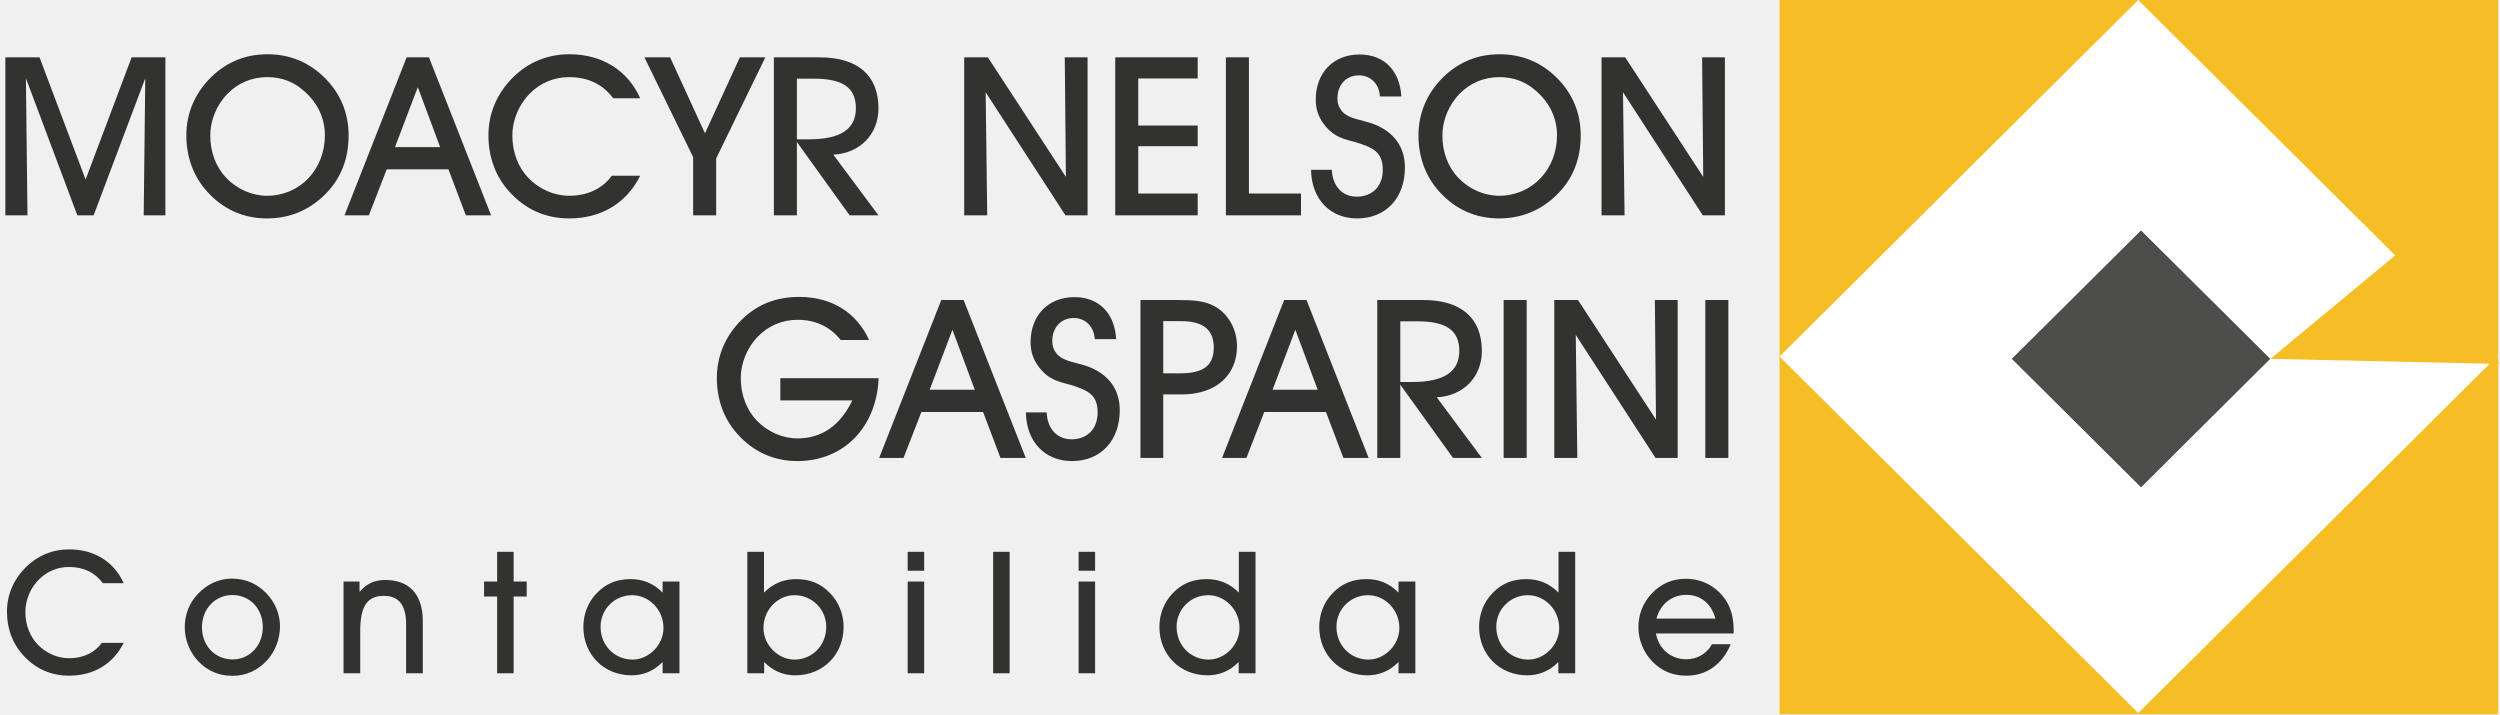
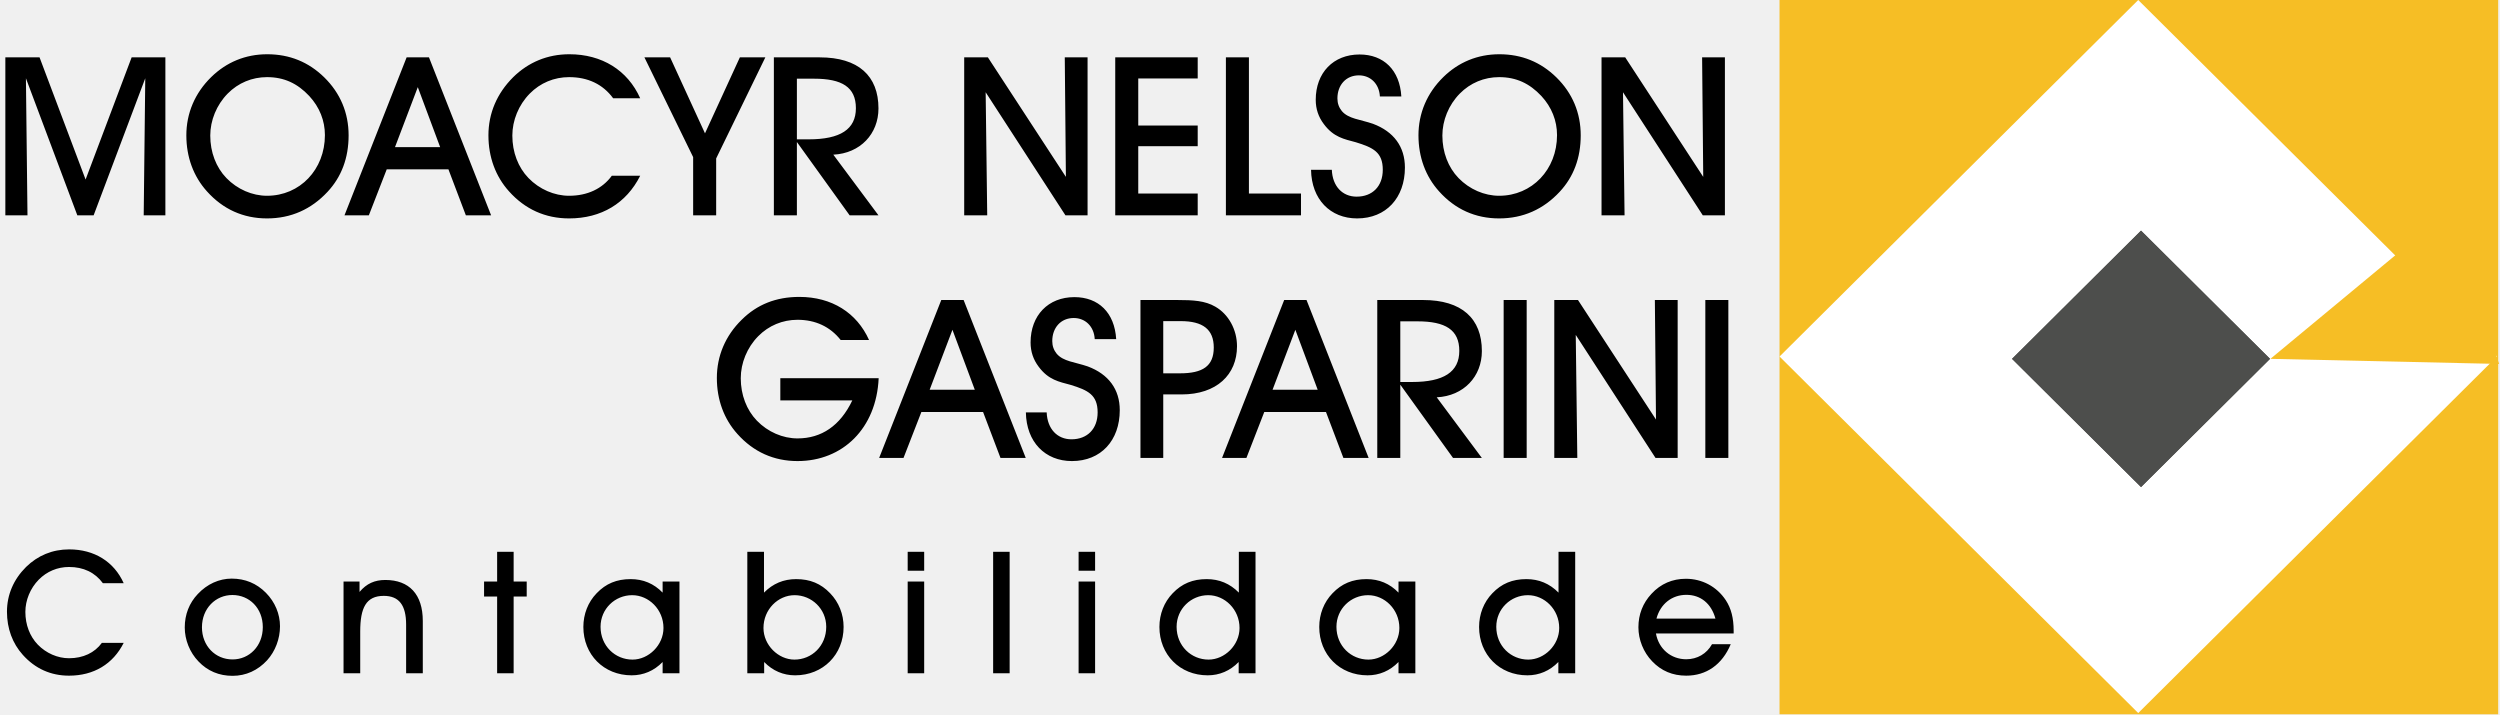
<svg xmlns="http://www.w3.org/2000/svg" viewBox="0 0 294 84" fill="none">
-   <path d="M3.232 25.321H0.629V6.746H4.651L10.065 21.114L15.48 6.746H19.449V25.321H16.899L17.083 9.202L11.012 25.321H9.093L3.048 9.202L3.232 25.321ZM21.914 15.916C21.914 13.329 22.913 10.952 24.832 9.071C26.619 7.321 28.853 6.38 31.429 6.38C34.057 6.38 36.292 7.295 38.132 9.097C40.024 10.952 40.997 13.277 40.997 15.916C40.997 18.581 40.156 20.801 38.526 22.551C36.607 24.615 34.215 25.686 31.403 25.686C28.617 25.686 26.225 24.615 24.332 22.499C22.755 20.749 21.914 18.476 21.914 15.916ZM24.727 15.942C24.727 17.901 25.41 19.678 26.619 20.932C27.907 22.264 29.668 23.022 31.403 23.022C35.267 23.022 38.21 19.939 38.21 15.89C38.21 14.192 37.58 12.598 36.37 11.292C34.977 9.803 33.4 9.071 31.403 9.071C29.642 9.071 28.012 9.75 26.777 11.004C25.463 12.337 24.727 14.165 24.727 15.942ZM45.48 19.913L43.377 25.321H40.512L47.819 6.746H50.447L57.754 25.321H54.784L52.734 19.913H45.48ZM51.761 17.3L49.133 10.247L46.452 17.3H51.761ZM75.286 20.67C73.656 23.91 70.712 25.686 66.927 25.686C64.141 25.686 61.749 24.615 59.857 22.499C58.28 20.749 57.439 18.476 57.439 15.916C57.439 13.329 58.438 10.978 60.356 9.071C62.144 7.321 64.378 6.38 66.954 6.38C70.791 6.38 73.814 8.261 75.286 11.553H72.105C70.896 9.907 69.135 9.071 66.927 9.071C65.166 9.071 63.537 9.75 62.301 11.004C60.987 12.337 60.251 14.165 60.251 15.942C60.251 17.901 60.934 19.678 62.144 20.932C63.431 22.264 65.193 23.022 66.927 23.022C69.083 23.022 70.844 22.186 71.948 20.67H75.286ZM84.221 18.633V25.321H81.514V18.476L75.784 6.746H78.807L82.907 15.681L87.007 6.746H90.004L84.221 18.633ZM93.714 25.321H91.007V6.746H96.395C100.942 6.746 103.308 8.914 103.308 12.755C103.308 15.733 101.179 18.032 97.998 18.189L103.308 25.321H99.917L93.714 16.7V25.321ZM93.714 16.386H95.107C98.813 16.386 100.653 15.21 100.653 12.729C100.653 10.247 99.023 9.254 95.738 9.254H93.714V16.386ZM116.097 25.321H113.39V6.746H116.176L125.349 20.801L125.217 6.746H127.898V25.321H125.296L115.913 10.848L116.097 25.321ZM140.85 25.321H131.152V6.746H140.85V9.228H133.859V14.766H140.85V17.196H133.859V22.76H140.85V25.321ZM152.997 25.321H144.166V6.746H146.873V22.76H152.997V25.321ZM154.178 19.965H156.623C156.701 21.924 157.884 23.126 159.54 23.126C161.406 23.126 162.615 21.898 162.615 19.965C162.615 17.901 161.485 17.353 159.435 16.726C158.095 16.36 156.833 16.151 155.676 14.583C155.046 13.748 154.73 12.807 154.73 11.736C154.73 8.549 156.807 6.407 159.882 6.407C162.721 6.407 164.613 8.235 164.797 11.344H162.274C162.195 9.855 161.17 8.862 159.803 8.862C158.279 8.862 157.28 10.012 157.28 11.579C157.28 12.154 157.464 12.65 157.805 13.068C158.594 13.983 159.934 14.035 161.459 14.557C163.903 15.472 165.218 17.248 165.218 19.704C165.218 23.257 163.01 25.686 159.593 25.686C156.439 25.686 154.231 23.44 154.178 19.965ZM166.811 15.916C166.811 13.329 167.81 10.952 169.728 9.071C171.516 7.321 173.75 6.38 176.326 6.38C178.954 6.38 181.188 7.295 183.028 9.097C184.921 10.952 185.893 13.277 185.893 15.916C185.893 18.581 185.052 20.801 183.422 22.551C181.504 24.615 179.112 25.686 176.299 25.686C173.513 25.686 171.121 24.615 169.229 22.499C167.652 20.749 166.811 18.476 166.811 15.916ZM169.623 15.942C169.623 17.901 170.307 19.678 171.516 20.932C172.804 22.264 174.565 23.022 176.299 23.022C180.163 23.022 183.107 19.939 183.107 15.89C183.107 14.192 182.476 12.598 181.267 11.292C179.874 9.803 178.297 9.071 176.299 9.071C174.538 9.071 172.909 9.75 171.673 11.004C170.359 12.337 169.623 14.165 169.623 15.942ZM191.048 25.321H188.34V6.746H191.126L200.3 20.801L200.168 6.746H202.849V25.321H200.247L190.864 10.848L191.048 25.321Z" fill="#323231" />
-   <path d="M91.766 44.478H103.331C103.069 50.382 99.1 54.222 93.79 54.222C91.004 54.222 88.612 53.151 86.72 51.035C85.143 49.285 84.302 47.012 84.302 44.452C84.302 41.865 85.301 39.488 87.219 37.607C89.033 35.804 91.267 34.916 94.001 34.916C97.812 34.916 100.756 36.771 102.201 39.984H98.863C97.628 38.417 95.893 37.607 93.79 37.607C92.029 37.607 90.4 38.286 89.164 39.54C87.85 40.873 87.114 42.701 87.114 44.478C87.114 46.437 87.798 48.214 89.007 49.468C90.294 50.8 92.056 51.557 93.79 51.557C96.603 51.557 98.811 50.068 100.23 47.09H91.766V44.478ZM108.355 48.449L106.252 53.856H103.387L110.694 35.282H113.322L120.629 53.856H117.659L115.609 48.449H108.355ZM114.637 45.836L112.008 38.783L109.327 45.836H114.637ZM120.644 48.501H123.089C123.168 50.46 124.35 51.662 126.006 51.662C127.872 51.662 129.081 50.434 129.081 48.501C129.081 46.437 127.951 45.889 125.901 45.261C124.561 44.896 123.299 44.687 122.142 43.119C121.512 42.283 121.196 41.343 121.196 40.272C121.196 37.085 123.273 34.942 126.348 34.942C129.187 34.942 131.079 36.771 131.263 39.88H128.74C128.661 38.391 127.636 37.398 126.269 37.398C124.745 37.398 123.746 38.548 123.746 40.115C123.746 40.69 123.93 41.186 124.271 41.604C125.06 42.519 126.4 42.571 127.925 43.093C130.369 44.008 131.684 45.784 131.684 48.24C131.684 51.793 129.476 54.222 126.059 54.222C122.905 54.222 120.697 51.975 120.644 48.501ZM136.798 53.856H134.118V35.282H138.454C140.294 35.282 141.714 35.36 142.923 36.066C144.473 36.954 145.472 38.757 145.472 40.716C145.472 44.06 143.08 46.385 138.954 46.385H136.798V53.856ZM136.798 43.903H138.77C141.425 43.903 142.739 43.067 142.739 40.873C142.739 38.73 141.451 37.764 138.849 37.764H136.798V43.903ZM148.679 48.449L146.577 53.856H143.712L151.019 35.282H153.647L160.954 53.856H157.984L155.934 48.449H148.679ZM154.961 45.836L152.333 38.783L149.652 45.836H154.961ZM164.675 53.856H161.967V35.282H167.356C171.903 35.282 174.268 37.45 174.268 41.291C174.268 44.269 172.139 46.568 168.959 46.724L174.268 53.856H170.878L164.675 45.235V53.856ZM164.675 44.922H166.068C169.774 44.922 171.614 43.746 171.614 41.264C171.614 38.783 169.984 37.79 166.699 37.79H164.675V44.922ZM179.537 53.856H176.829V35.282H179.537V53.856ZM185.492 53.856H182.784V35.282H185.571L194.744 49.337L194.612 35.282H197.293V53.856H194.691L185.308 39.383L185.492 53.856ZM203.254 53.856H200.547V35.282H203.254V53.856Z" fill="#323231" />
-   <path d="M14.548 75.6C13.294 78.092 11.03 79.458 8.118 79.458C5.975 79.458 4.135 78.635 2.679 77.007C1.466 75.66 0.819 73.912 0.819 71.943C0.819 69.953 1.588 68.144 3.064 66.677C4.438 65.331 6.157 64.608 8.138 64.608C11.09 64.608 13.415 66.055 14.548 68.587H12.101C11.171 67.321 9.817 66.677 8.118 66.677C6.764 66.677 5.51 67.2 4.56 68.165C3.549 69.189 2.983 70.596 2.983 71.963C2.983 73.47 3.508 74.836 4.438 75.801C5.429 76.826 6.784 77.409 8.118 77.409C9.776 77.409 11.131 76.766 11.98 75.6H14.548ZM21.727 73.791C21.727 72.264 22.253 70.918 23.264 69.853C24.355 68.687 25.771 68.044 27.247 68.044C28.824 68.044 30.178 68.607 31.27 69.712C32.342 70.797 32.928 72.204 32.928 73.651C32.928 75.138 32.362 76.605 31.412 77.65C30.32 78.835 28.925 79.478 27.348 79.478C25.771 79.478 24.416 78.916 23.345 77.79C22.313 76.725 21.727 75.238 21.727 73.791ZM23.749 73.771C23.749 75.942 25.306 77.549 27.348 77.549C29.329 77.549 30.906 75.962 30.906 73.751C30.906 71.521 29.329 69.973 27.328 69.973C25.366 69.973 23.749 71.541 23.749 73.771ZM42.362 79.177H40.4V68.386H42.281V69.612C43.11 68.627 44.06 68.205 45.313 68.205C48.124 68.205 49.721 69.893 49.721 73.028V79.177H47.76V73.45C47.76 71.179 46.931 70.074 45.132 70.074C43.049 70.074 42.362 71.48 42.362 74.274V79.177ZM58.463 79.177V70.154H56.926V68.386H58.463V64.889H60.404V68.386H61.941V70.154H60.404V79.177H58.463ZM77.924 79.177V77.851C76.913 78.896 75.659 79.418 74.284 79.418C70.989 79.418 68.603 76.966 68.603 73.731C68.603 72.224 69.149 70.817 70.16 69.772C71.252 68.627 72.525 68.104 74.163 68.104C75.639 68.104 76.892 68.627 77.924 69.692V68.386H79.905V79.177H77.924ZM70.625 73.711C70.625 75.962 72.343 77.569 74.385 77.569C76.286 77.569 78.025 75.861 78.025 73.852C78.025 71.661 76.286 69.993 74.345 69.993C72.323 69.993 70.625 71.601 70.625 73.711ZM89.866 77.851V79.177H87.885V64.889H89.846V69.692C90.897 68.627 92.151 68.104 93.627 68.104C95.265 68.104 96.538 68.627 97.63 69.772C98.641 70.817 99.207 72.224 99.207 73.731C99.207 76.966 96.801 79.418 93.506 79.418C92.131 79.418 90.877 78.896 89.866 77.851ZM89.785 73.852C89.785 75.861 91.524 77.569 93.425 77.569C95.467 77.569 97.165 75.962 97.165 73.711C97.165 71.601 95.447 69.993 93.445 69.993C91.504 69.993 89.785 71.661 89.785 73.852ZM106.743 79.177V68.386H108.684V79.177H106.743ZM108.684 67.12H106.743V64.889H108.684V67.12ZM116.793 79.177V64.889H118.734V79.177H116.793ZM126.843 79.177V68.386H128.784V79.177H126.843ZM128.784 67.12H126.843V64.889H128.784V67.12ZM145.668 79.177V77.851C144.657 78.896 143.403 79.418 142.028 79.418C138.733 79.418 136.347 76.966 136.347 73.731C136.347 72.224 136.893 70.817 137.904 69.772C138.996 68.627 140.269 68.104 141.907 68.104C143.383 68.104 144.637 68.627 145.688 69.692V64.889H147.649V79.177H145.668ZM138.369 73.711C138.369 75.962 140.087 77.569 142.129 77.569C144.03 77.569 145.769 75.861 145.769 73.852C145.769 71.661 144.03 69.993 142.089 69.993C140.067 69.993 138.369 71.601 138.369 73.711ZM164.465 79.177V77.851C163.454 78.896 162.2 79.418 160.826 79.418C157.53 79.418 155.144 76.966 155.144 73.731C155.144 72.224 155.69 70.817 156.701 69.772C157.793 68.627 159.066 68.104 160.704 68.104C162.18 68.104 163.434 68.627 164.465 69.692V68.386H166.446V79.177H164.465ZM157.166 73.711C157.166 75.962 158.885 77.569 160.927 77.569C162.827 77.569 164.566 75.861 164.566 73.852C164.566 71.661 162.827 69.993 160.886 69.993C158.864 69.993 157.166 71.601 157.166 73.711ZM183.262 79.177V77.851C182.251 78.896 180.997 79.418 179.622 79.418C176.327 79.418 173.941 76.966 173.941 73.731C173.941 72.224 174.487 70.817 175.498 69.772C176.59 68.627 177.863 68.104 179.501 68.104C180.977 68.104 182.231 68.627 183.282 69.692V64.889H185.243V79.177H183.262ZM175.963 73.711C175.963 75.962 177.681 77.569 179.723 77.569C181.624 77.569 183.363 75.861 183.363 73.852C183.363 71.661 181.624 69.993 179.683 69.993C177.661 69.993 175.963 71.601 175.963 73.711ZM194.739 74.495C195.063 76.323 196.519 77.529 198.298 77.529C199.592 77.529 200.704 76.886 201.331 75.761H203.534C202.523 78.172 200.663 79.458 198.298 79.458C196.701 79.458 195.366 78.896 194.295 77.77C193.263 76.705 192.677 75.218 192.677 73.771C192.677 72.244 193.203 70.918 194.214 69.832C195.305 68.647 196.68 68.064 198.257 68.064C200.158 68.064 201.877 68.968 202.948 70.576C203.595 71.561 203.878 72.706 203.878 74.193C203.878 74.294 203.878 74.394 203.878 74.495H194.739ZM201.735 72.746C201.25 70.978 199.996 69.953 198.318 69.953C196.62 69.953 195.265 71.018 194.8 72.746H201.735Z" fill="#323231" />
+   <path d="M3.232 25.321H0.629V6.746H4.651L10.065 21.114L15.48 6.746H19.449V25.321H16.899L17.083 9.202L11.012 25.321H9.093L3.048 9.202L3.232 25.321ZM21.914 15.916C21.914 13.329 22.913 10.952 24.832 9.071C26.619 7.321 28.853 6.38 31.429 6.38C34.057 6.38 36.292 7.295 38.132 9.097C40.024 10.952 40.997 13.277 40.997 15.916C40.997 18.581 40.156 20.801 38.526 22.551C36.607 24.615 34.215 25.686 31.403 25.686C28.617 25.686 26.225 24.615 24.332 22.499C22.755 20.749 21.914 18.476 21.914 15.916ZM24.727 15.942C24.727 17.901 25.41 19.678 26.619 20.932C27.907 22.264 29.668 23.022 31.403 23.022C35.267 23.022 38.21 19.939 38.21 15.89C38.21 14.192 37.58 12.598 36.37 11.292C34.977 9.803 33.4 9.071 31.403 9.071C29.642 9.071 28.012 9.75 26.777 11.004C25.463 12.337 24.727 14.165 24.727 15.942ZM45.48 19.913L43.377 25.321H40.512L47.819 6.746H50.447L57.754 25.321H54.784L52.734 19.913H45.48ZM51.761 17.3L49.133 10.247L46.452 17.3H51.761ZM75.286 20.67C73.656 23.91 70.712 25.686 66.927 25.686C64.141 25.686 61.749 24.615 59.857 22.499C58.28 20.749 57.439 18.476 57.439 15.916C57.439 13.329 58.438 10.978 60.356 9.071C62.144 7.321 64.378 6.38 66.954 6.38C70.791 6.38 73.814 8.261 75.286 11.553H72.105C70.896 9.907 69.135 9.071 66.927 9.071C65.166 9.071 63.537 9.75 62.301 11.004C60.987 12.337 60.251 14.165 60.251 15.942C60.251 17.901 60.934 19.678 62.144 20.932C63.431 22.264 65.193 23.022 66.927 23.022C69.083 23.022 70.844 22.186 71.948 20.67H75.286ZM84.221 18.633V25.321H81.514V18.476L75.784 6.746H78.807L82.907 15.681L87.007 6.746H90.004L84.221 18.633ZM93.714 25.321H91.007V6.746H96.395C100.942 6.746 103.308 8.914 103.308 12.755C103.308 15.733 101.179 18.032 97.998 18.189L103.308 25.321H99.917L93.714 16.7V25.321ZM93.714 16.386H95.107C98.813 16.386 100.653 15.21 100.653 12.729C100.653 10.247 99.023 9.254 95.738 9.254H93.714V16.386ZM116.097 25.321H113.39V6.746H116.176L125.349 20.801L125.217 6.746H127.898V25.321H125.296L115.913 10.848L116.097 25.321ZM140.85 25.321H131.152V6.746H140.85V9.228H133.859V14.766H140.85V17.196H133.859V22.76H140.85V25.321ZM152.997 25.321H144.166V6.746H146.873V22.76H152.997V25.321ZM154.178 19.965H156.623C156.701 21.924 157.884 23.126 159.54 23.126C161.406 23.126 162.615 21.898 162.615 19.965C162.615 17.901 161.485 17.353 159.435 16.726C158.095 16.36 156.833 16.151 155.676 14.583C155.046 13.748 154.73 12.807 154.73 11.736C154.73 8.549 156.807 6.407 159.882 6.407C162.721 6.407 164.613 8.235 164.797 11.344H162.274C162.195 9.855 161.17 8.862 159.803 8.862C158.279 8.862 157.28 10.012 157.28 11.579C157.28 12.154 157.464 12.65 157.805 13.068C158.594 13.983 159.934 14.035 161.459 14.557C163.903 15.472 165.218 17.248 165.218 19.704C165.218 23.257 163.01 25.686 159.593 25.686C156.439 25.686 154.231 23.44 154.178 19.965ZM166.811 15.916C166.811 13.329 167.81 10.952 169.728 9.071C171.516 7.321 173.75 6.38 176.326 6.38C178.954 6.38 181.188 7.295 183.028 9.097C184.921 10.952 185.893 13.277 185.893 15.916C185.893 18.581 185.052 20.801 183.422 22.551C181.504 24.615 179.112 25.686 176.299 25.686C173.513 25.686 171.121 24.615 169.229 22.499C167.652 20.749 166.811 18.476 166.811 15.916ZM169.623 15.942C169.623 17.901 170.307 19.678 171.516 20.932C172.804 22.264 174.565 23.022 176.299 23.022C180.163 23.022 183.107 19.939 183.107 15.89C183.107 14.192 182.476 12.598 181.267 11.292C179.874 9.803 178.297 9.071 176.299 9.071C174.538 9.071 172.909 9.75 171.673 11.004C170.359 12.337 169.623 14.165 169.623 15.942ZM191.048 25.321H188.34V6.746H191.126L200.3 20.801L200.168 6.746H202.849V25.321H200.247L190.864 10.848L191.048 25.321Z" fill="currentColor" />
+   <path d="M91.766 44.478H103.331C103.069 50.382 99.1 54.222 93.79 54.222C91.004 54.222 88.612 53.151 86.72 51.035C85.143 49.285 84.302 47.012 84.302 44.452C84.302 41.865 85.301 39.488 87.219 37.607C89.033 35.804 91.267 34.916 94.001 34.916C97.812 34.916 100.756 36.771 102.201 39.984H98.863C97.628 38.417 95.893 37.607 93.79 37.607C92.029 37.607 90.4 38.286 89.164 39.54C87.85 40.873 87.114 42.701 87.114 44.478C87.114 46.437 87.798 48.214 89.007 49.468C90.294 50.8 92.056 51.557 93.79 51.557C96.603 51.557 98.811 50.068 100.23 47.09H91.766V44.478ZM108.355 48.449L106.252 53.856H103.387L110.694 35.282H113.322L120.629 53.856H117.659L115.609 48.449H108.355ZM114.637 45.836L112.008 38.783L109.327 45.836H114.637ZM120.644 48.501H123.089C123.168 50.46 124.35 51.662 126.006 51.662C127.872 51.662 129.081 50.434 129.081 48.501C129.081 46.437 127.951 45.889 125.901 45.261C124.561 44.896 123.299 44.687 122.142 43.119C121.512 42.283 121.196 41.343 121.196 40.272C121.196 37.085 123.273 34.942 126.348 34.942C129.187 34.942 131.079 36.771 131.263 39.88H128.74C128.661 38.391 127.636 37.398 126.269 37.398C124.745 37.398 123.746 38.548 123.746 40.115C123.746 40.69 123.93 41.186 124.271 41.604C125.06 42.519 126.4 42.571 127.925 43.093C130.369 44.008 131.684 45.784 131.684 48.24C131.684 51.793 129.476 54.222 126.059 54.222C122.905 54.222 120.697 51.975 120.644 48.501ZM136.798 53.856H134.118V35.282H138.454C140.294 35.282 141.714 35.36 142.923 36.066C144.473 36.954 145.472 38.757 145.472 40.716C145.472 44.06 143.08 46.385 138.954 46.385H136.798V53.856ZM136.798 43.903H138.77C141.425 43.903 142.739 43.067 142.739 40.873C142.739 38.73 141.451 37.764 138.849 37.764H136.798V43.903ZM148.679 48.449L146.577 53.856H143.712L151.019 35.282H153.647L160.954 53.856H157.984L155.934 48.449H148.679ZM154.961 45.836L152.333 38.783L149.652 45.836H154.961ZM164.675 53.856H161.967V35.282H167.356C171.903 35.282 174.268 37.45 174.268 41.291C174.268 44.269 172.139 46.568 168.959 46.724L174.268 53.856H170.878L164.675 45.235V53.856ZM164.675 44.922H166.068C169.774 44.922 171.614 43.746 171.614 41.264C171.614 38.783 169.984 37.79 166.699 37.79H164.675V44.922ZM179.537 53.856H176.829V35.282H179.537V53.856ZM185.492 53.856H182.784V35.282H185.571L194.744 49.337L194.612 35.282H197.293V53.856H194.691L185.308 39.383L185.492 53.856ZM203.254 53.856H200.547V35.282H203.254V53.856Z" fill="currentColor" />
+   <path d="M14.548 75.6C13.294 78.092 11.03 79.458 8.118 79.458C5.975 79.458 4.135 78.635 2.679 77.007C1.466 75.66 0.819 73.912 0.819 71.943C0.819 69.953 1.588 68.144 3.064 66.677C4.438 65.331 6.157 64.608 8.138 64.608C11.09 64.608 13.415 66.055 14.548 68.587H12.101C11.171 67.321 9.817 66.677 8.118 66.677C6.764 66.677 5.51 67.2 4.56 68.165C3.549 69.189 2.983 70.596 2.983 71.963C2.983 73.47 3.508 74.836 4.438 75.801C5.429 76.826 6.784 77.409 8.118 77.409C9.776 77.409 11.131 76.766 11.98 75.6H14.548ZM21.727 73.791C21.727 72.264 22.253 70.918 23.264 69.853C24.355 68.687 25.771 68.044 27.247 68.044C28.824 68.044 30.178 68.607 31.27 69.712C32.342 70.797 32.928 72.204 32.928 73.651C32.928 75.138 32.362 76.605 31.412 77.65C30.32 78.835 28.925 79.478 27.348 79.478C25.771 79.478 24.416 78.916 23.345 77.79C22.313 76.725 21.727 75.238 21.727 73.791ZM23.749 73.771C23.749 75.942 25.306 77.549 27.348 77.549C29.329 77.549 30.906 75.962 30.906 73.751C30.906 71.521 29.329 69.973 27.328 69.973C25.366 69.973 23.749 71.541 23.749 73.771ZM42.362 79.177H40.4V68.386H42.281V69.612C43.11 68.627 44.06 68.205 45.313 68.205C48.124 68.205 49.721 69.893 49.721 73.028V79.177H47.76V73.45C47.76 71.179 46.931 70.074 45.132 70.074C43.049 70.074 42.362 71.48 42.362 74.274V79.177ZM58.463 79.177V70.154H56.926V68.386H58.463V64.889H60.404V68.386H61.941V70.154H60.404V79.177H58.463ZM77.924 79.177V77.851C76.913 78.896 75.659 79.418 74.284 79.418C70.989 79.418 68.603 76.966 68.603 73.731C68.603 72.224 69.149 70.817 70.16 69.772C71.252 68.627 72.525 68.104 74.163 68.104C75.639 68.104 76.892 68.627 77.924 69.692V68.386H79.905V79.177H77.924ZM70.625 73.711C70.625 75.962 72.343 77.569 74.385 77.569C76.286 77.569 78.025 75.861 78.025 73.852C78.025 71.661 76.286 69.993 74.345 69.993C72.323 69.993 70.625 71.601 70.625 73.711ZM89.866 77.851V79.177H87.885V64.889H89.846V69.692C90.897 68.627 92.151 68.104 93.627 68.104C95.265 68.104 96.538 68.627 97.63 69.772C98.641 70.817 99.207 72.224 99.207 73.731C99.207 76.966 96.801 79.418 93.506 79.418C92.131 79.418 90.877 78.896 89.866 77.851ZM89.785 73.852C89.785 75.861 91.524 77.569 93.425 77.569C95.467 77.569 97.165 75.962 97.165 73.711C97.165 71.601 95.447 69.993 93.445 69.993C91.504 69.993 89.785 71.661 89.785 73.852ZM106.743 79.177V68.386H108.684V79.177H106.743ZM108.684 67.12H106.743V64.889H108.684V67.12ZM116.793 79.177V64.889H118.734V79.177H116.793ZM126.843 79.177V68.386H128.784V79.177H126.843ZM128.784 67.12H126.843V64.889H128.784V67.12ZM145.668 79.177V77.851C144.657 78.896 143.403 79.418 142.028 79.418C138.733 79.418 136.347 76.966 136.347 73.731C136.347 72.224 136.893 70.817 137.904 69.772C138.996 68.627 140.269 68.104 141.907 68.104C143.383 68.104 144.637 68.627 145.688 69.692V64.889H147.649V79.177H145.668ZM138.369 73.711C138.369 75.962 140.087 77.569 142.129 77.569C144.03 77.569 145.769 75.861 145.769 73.852C145.769 71.661 144.03 69.993 142.089 69.993C140.067 69.993 138.369 71.601 138.369 73.711ZM164.465 79.177V77.851C163.454 78.896 162.2 79.418 160.826 79.418C157.53 79.418 155.144 76.966 155.144 73.731C155.144 72.224 155.69 70.817 156.701 69.772C157.793 68.627 159.066 68.104 160.704 68.104C162.18 68.104 163.434 68.627 164.465 69.692V68.386H166.446V79.177H164.465ZM157.166 73.711C157.166 75.962 158.885 77.569 160.927 77.569C162.827 77.569 164.566 75.861 164.566 73.852C164.566 71.661 162.827 69.993 160.886 69.993C158.864 69.993 157.166 71.601 157.166 73.711ZM183.262 79.177V77.851C182.251 78.896 180.997 79.418 179.622 79.418C176.327 79.418 173.941 76.966 173.941 73.731C173.941 72.224 174.487 70.817 175.498 69.772C176.59 68.627 177.863 68.104 179.501 68.104C180.977 68.104 182.231 68.627 183.282 69.692V64.889H185.243V79.177H183.262ZM175.963 73.711C175.963 75.962 177.681 77.569 179.723 77.569C181.624 77.569 183.363 75.861 183.363 73.852C183.363 71.661 181.624 69.993 179.683 69.993C177.661 69.993 175.963 71.601 175.963 73.711ZM194.739 74.495C195.063 76.323 196.519 77.529 198.298 77.529C199.592 77.529 200.704 76.886 201.331 75.761H203.534C202.523 78.172 200.663 79.458 198.298 79.458C196.701 79.458 195.366 78.896 194.295 77.77C193.263 76.705 192.677 75.218 192.677 73.771C192.677 72.244 193.203 70.918 194.214 69.832C195.305 68.647 196.68 68.064 198.257 68.064C200.158 68.064 201.877 68.968 202.948 70.576C203.595 71.561 203.878 72.706 203.878 74.193C203.878 74.294 203.878 74.394 203.878 74.495H194.739ZM201.735 72.746C201.25 70.978 199.996 69.953 198.318 69.953C196.62 69.953 195.265 71.018 194.8 72.746H201.735Z" fill="currentColor" />
  <path d="M293.787 0H209.273V84H293.787V0Z" fill="#F6BE25" />
  <path d="M251.456 9.15738e-05L209.273 41.927L251.456 83.854L293.64 41.927L251.456 9.15738e-05Z" fill="white" />
  <path d="M251.784 27.124L236.616 42.201L251.784 57.277L266.953 42.2L251.784 27.124Z" fill="#4D4E4C" />
  <path d="M251.784 27.124L236.616 42.201L251.784 57.277L266.953 42.2L251.784 27.124Z" fill="#4D4E4C" />
  <path d="M267 42.2L287.658 25.072L293.897 42.799L267 42.2Z" fill="#F6BE25" />
</svg>
